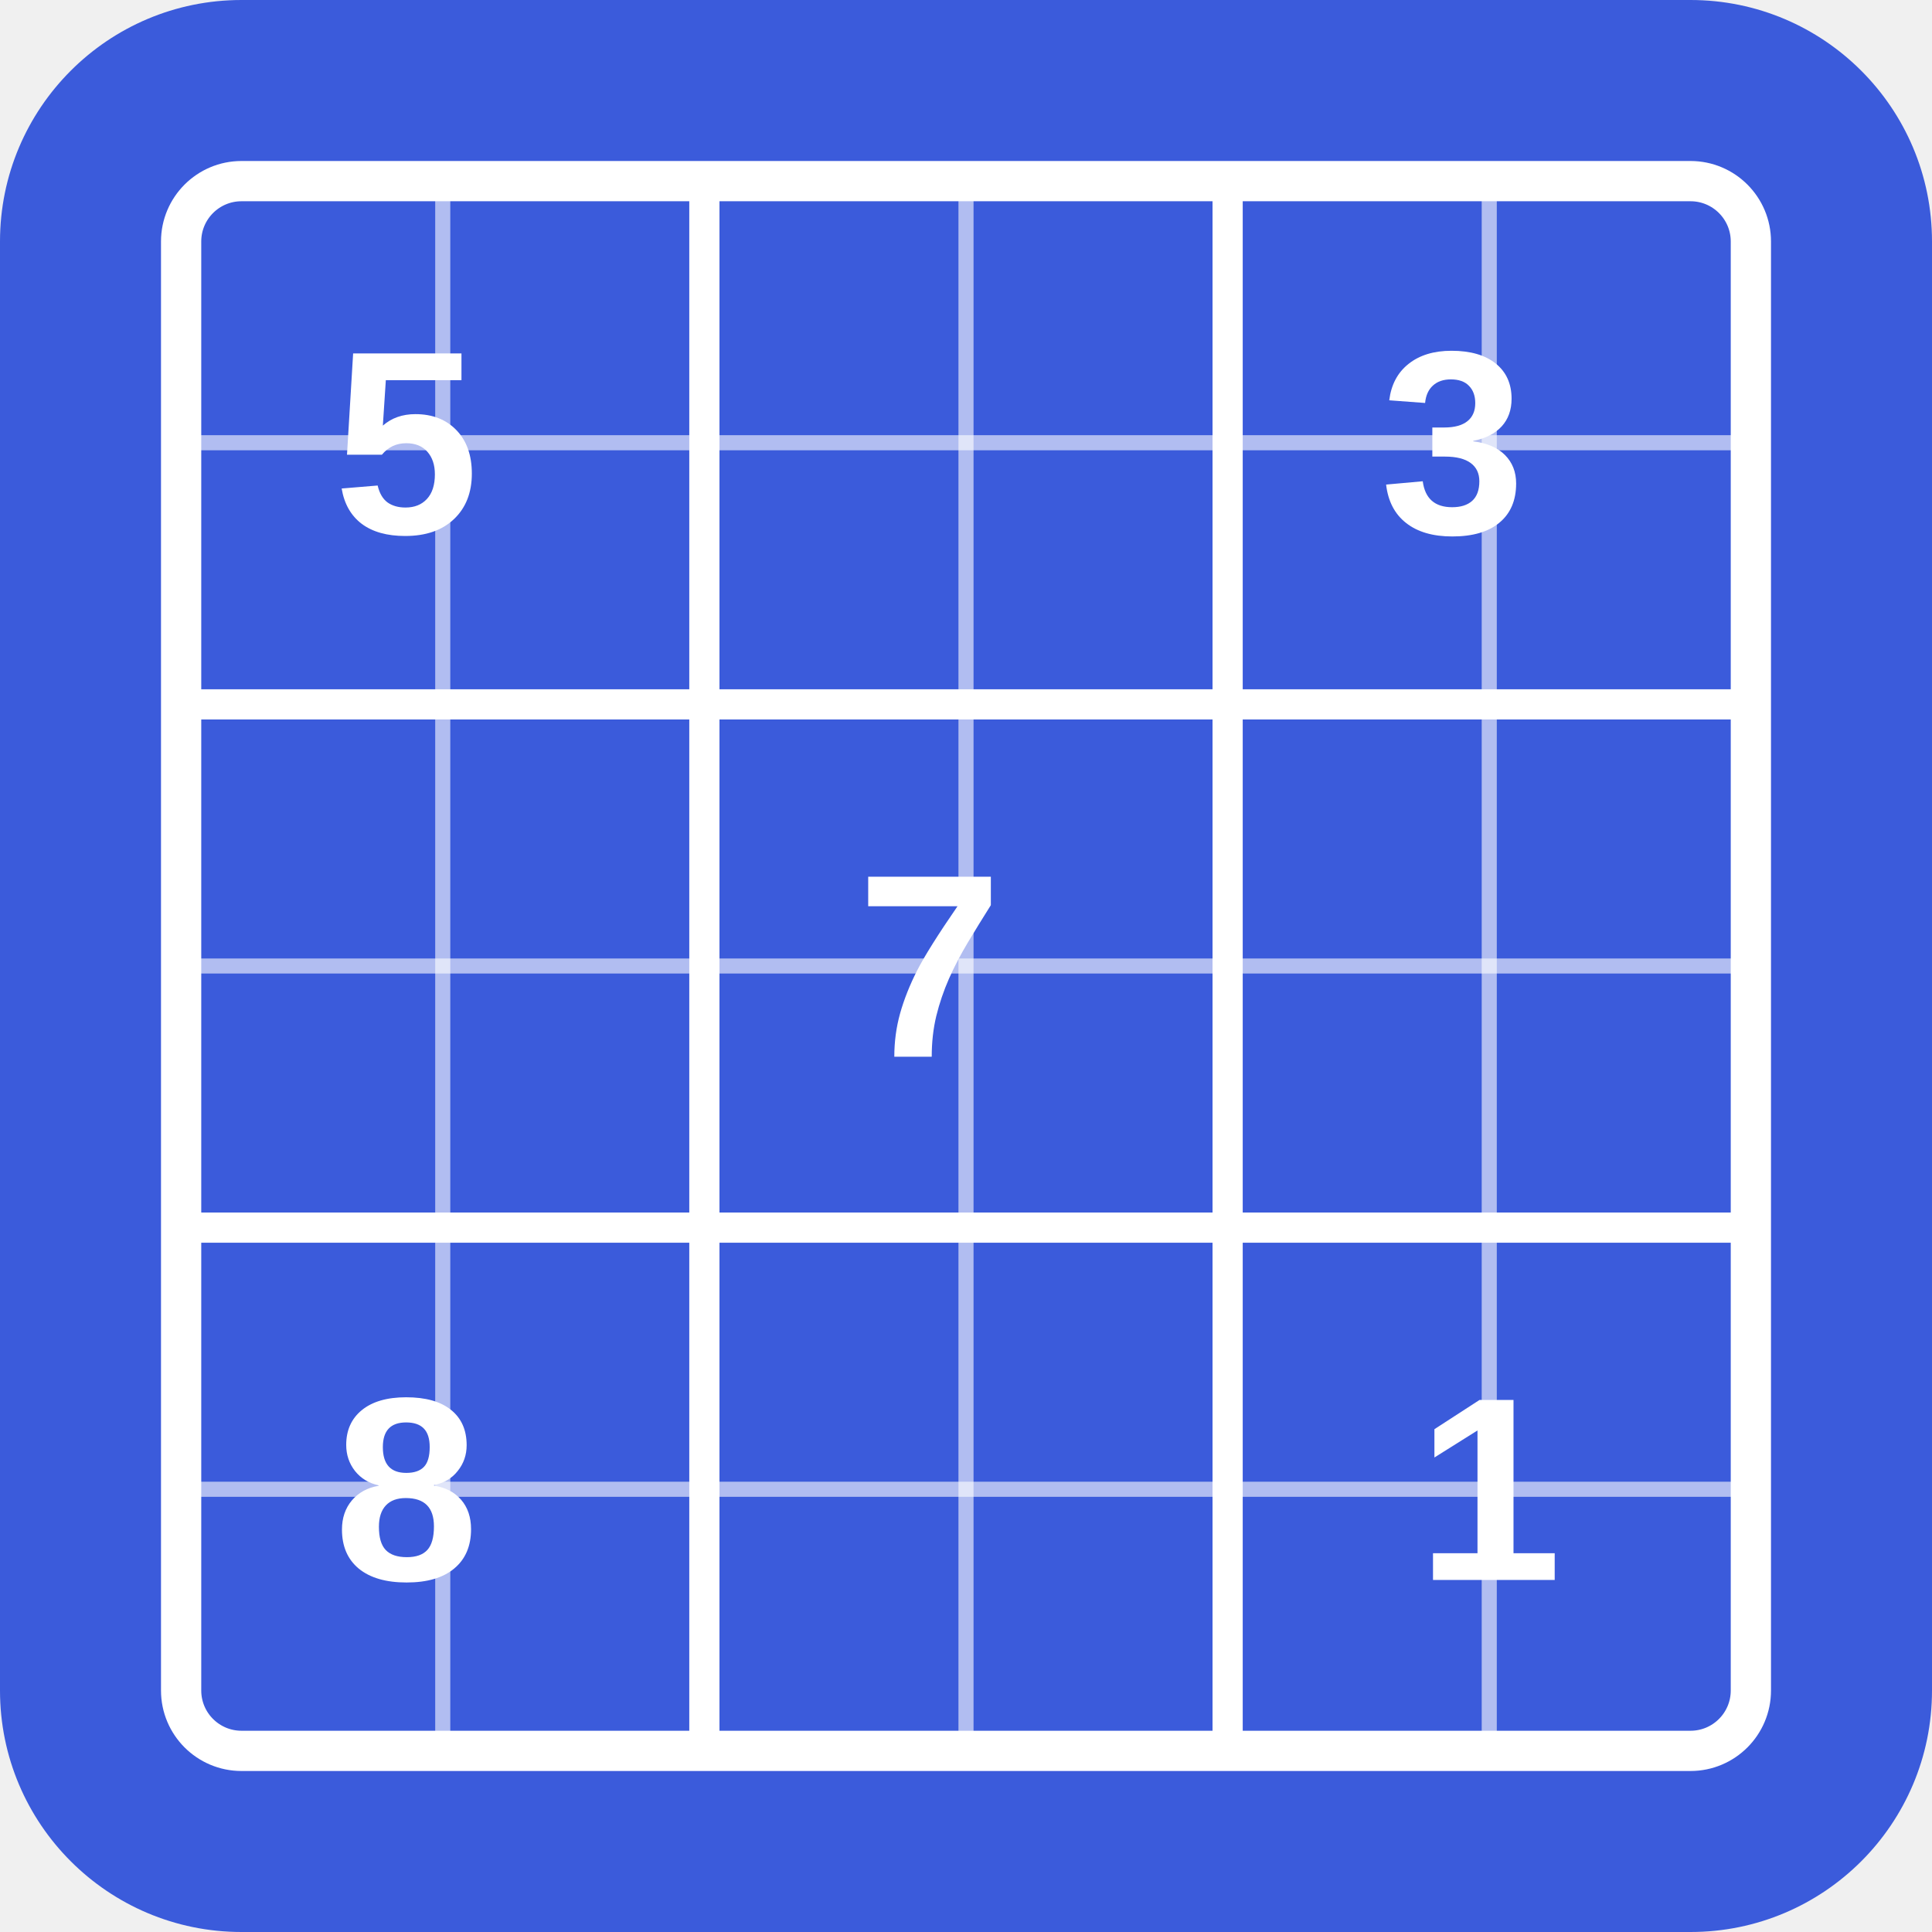
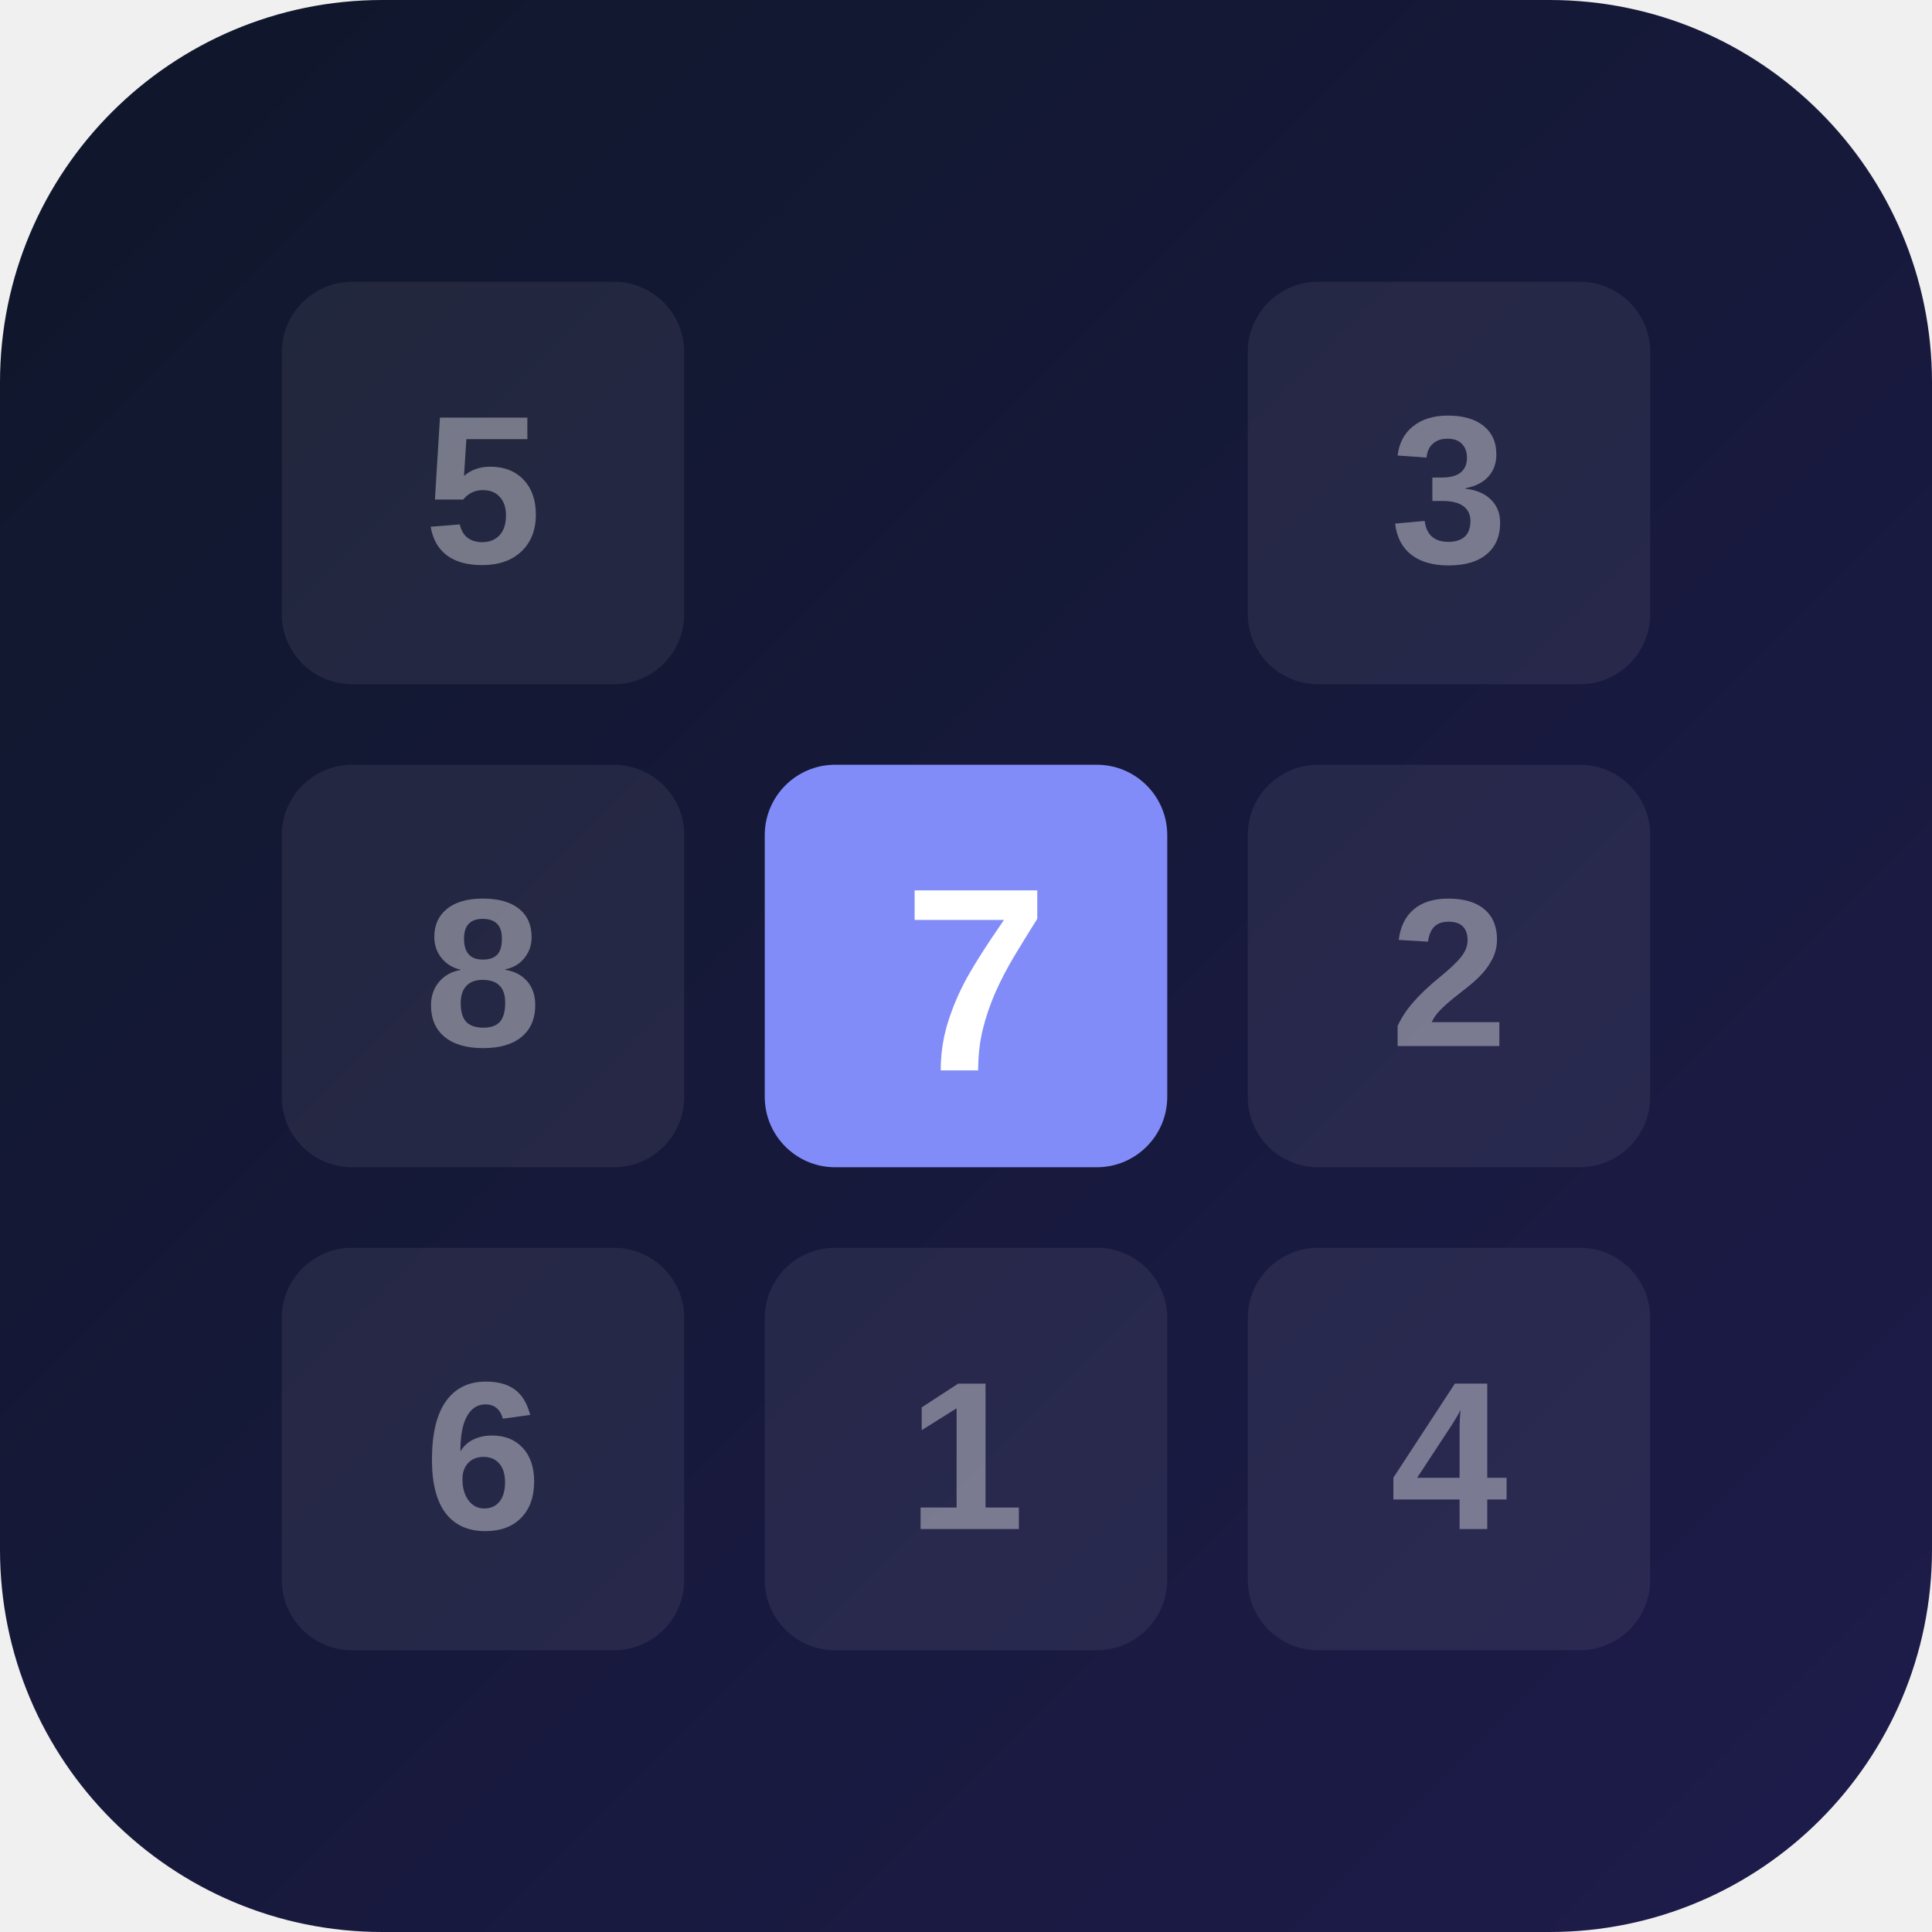
<svg xmlns="http://www.w3.org/2000/svg" viewBox="0 0 192 192">
-   <rect width="192" height="192" rx="24" fill="#3b5bdb" />
-   <g stroke="white" fill="none" stroke-linecap="round">
-     <rect x="18" y="18" width="156" height="156" rx="6" stroke-width="4" />
-     <line x1="18" y1="70" x2="174" y2="70" stroke-width="3" />
-     <line x1="18" y1="122" x2="174" y2="122" stroke-width="3" />
-     <line x1="70" y1="18" x2="70" y2="174" stroke-width="3" />
-     <line x1="122" y1="18" x2="122" y2="174" stroke-width="3" />
-     <line x1="18" y1="44" x2="174" y2="44" stroke-width="1.5" stroke-opacity="0.6" />
-     <line x1="18" y1="96" x2="174" y2="96" stroke-width="1.5" stroke-opacity="0.6" />
-     <line x1="18" y1="148" x2="174" y2="148" stroke-width="1.5" stroke-opacity="0.6" />
-     <line x1="44" y1="18" x2="44" y2="174" stroke-width="1.5" stroke-opacity="0.6" />
-     <line x1="96" y1="18" x2="96" y2="174" stroke-width="1.5" stroke-opacity="0.6" />
-     <line x1="148" y1="18" x2="148" y2="174" stroke-width="1.5" stroke-opacity="0.6" />
-   </g>
-   <text font-family="-apple-system,Arial,sans-serif" font-weight="800" font-size="26" fill="white" text-anchor="middle" dominant-baseline="central">
-     <tspan x="44" y="44">5</tspan>
-     <tspan x="148" y="44">3</tspan>
-     <tspan x="96" y="96">7</tspan>
-     <tspan x="44" y="148">8</tspan>
-     <tspan x="148" y="148">1</tspan>
-   </text>
+   <defs>
+     <linearGradient id="bg" x1="0" y1="0" x2="192" y2="192" gradientUnits="userSpaceOnUse">
+       <stop offset="0%" stop-color="#0f172a" />
+       <stop offset="100%" stop-color="#1e1b4b" />
+     </linearGradient>
+     <linearGradient id="accent" x1="0" y1="0" x2="40" y2="40" gradientUnits="userSpaceOnUse">
+       <stop offset="0%" stop-color="#38bdf8" />
+       <stop offset="100%" stop-color="#818cf8" />
+     </linearGradient>
+   </defs>
+   <rect width="192" height="192" rx="38" fill="url(#bg)" />
+   <rect x="28" y="28" width="40" height="40" rx="7" fill="rgba(255,255,255,0.07)" />
+   <rect x="124" y="28" width="40" height="40" rx="7" fill="rgba(255,255,255,0.07)" />
+   <rect x="28" y="76" width="40" height="40" rx="7" fill="rgba(255,255,255,0.07)" />
+   <rect x="76" y="76" width="40" height="40" rx="7" fill="url(#accent)" />
+   <rect x="124" y="76" width="40" height="40" rx="7" fill="rgba(255,255,255,0.07)" />
+   <rect x="28" y="124" width="40" height="40" rx="7" fill="rgba(255,255,255,0.07)" />
+   <rect x="76" y="124" width="40" height="40" rx="7" fill="rgba(255,255,255,0.07)" />
+   <rect x="124" y="124" width="40" height="40" rx="7" fill="rgba(255,255,255,0.07)" />
+   <text x="48" y="50" font-family="-apple-system, BlinkMacSystemFont, 'Helvetica Neue', Arial, sans-serif" font-weight="800" font-size="21" text-anchor="middle" dominant-baseline="middle" fill="rgba(255,255,255,0.38)">5</text>
+   <text x="144" y="50" font-family="-apple-system, BlinkMacSystemFont, 'Helvetica Neue', Arial, sans-serif" font-weight="800" font-size="21" text-anchor="middle" dominant-baseline="middle" fill="rgba(255,255,255,0.38)">3</text>
+   <text x="48" y="98" font-family="-apple-system, BlinkMacSystemFont, 'Helvetica Neue', Arial, sans-serif" font-weight="800" font-size="21" text-anchor="middle" dominant-baseline="middle" fill="rgba(255,255,255,0.38)">8</text>
+   <text x="144" y="98" font-family="-apple-system, BlinkMacSystemFont, 'Helvetica Neue', Arial, sans-serif" font-weight="800" font-size="21" text-anchor="middle" dominant-baseline="middle" fill="rgba(255,255,255,0.38)">2</text>
+   <text x="48" y="146" font-family="-apple-system, BlinkMacSystemFont, 'Helvetica Neue', Arial, sans-serif" font-weight="800" font-size="21" text-anchor="middle" dominant-baseline="middle" fill="rgba(255,255,255,0.38)">6</text>
+   <text x="96" y="146" font-family="-apple-system, BlinkMacSystemFont, 'Helvetica Neue', Arial, sans-serif" font-weight="800" font-size="21" text-anchor="middle" dominant-baseline="middle" fill="rgba(255,255,255,0.38)">1</text>
+   <text x="144" y="146" font-family="-apple-system, BlinkMacSystemFont, 'Helvetica Neue', Arial, sans-serif" font-weight="800" font-size="21" text-anchor="middle" dominant-baseline="middle" fill="rgba(255,255,255,0.38)">4</text>
+   <text x="97" y="99" font-family="-apple-system, BlinkMacSystemFont, 'Helvetica Neue', Arial, sans-serif" font-weight="800" font-size="26" text-anchor="middle" dominant-baseline="middle" fill="white">7</text>
</svg>
